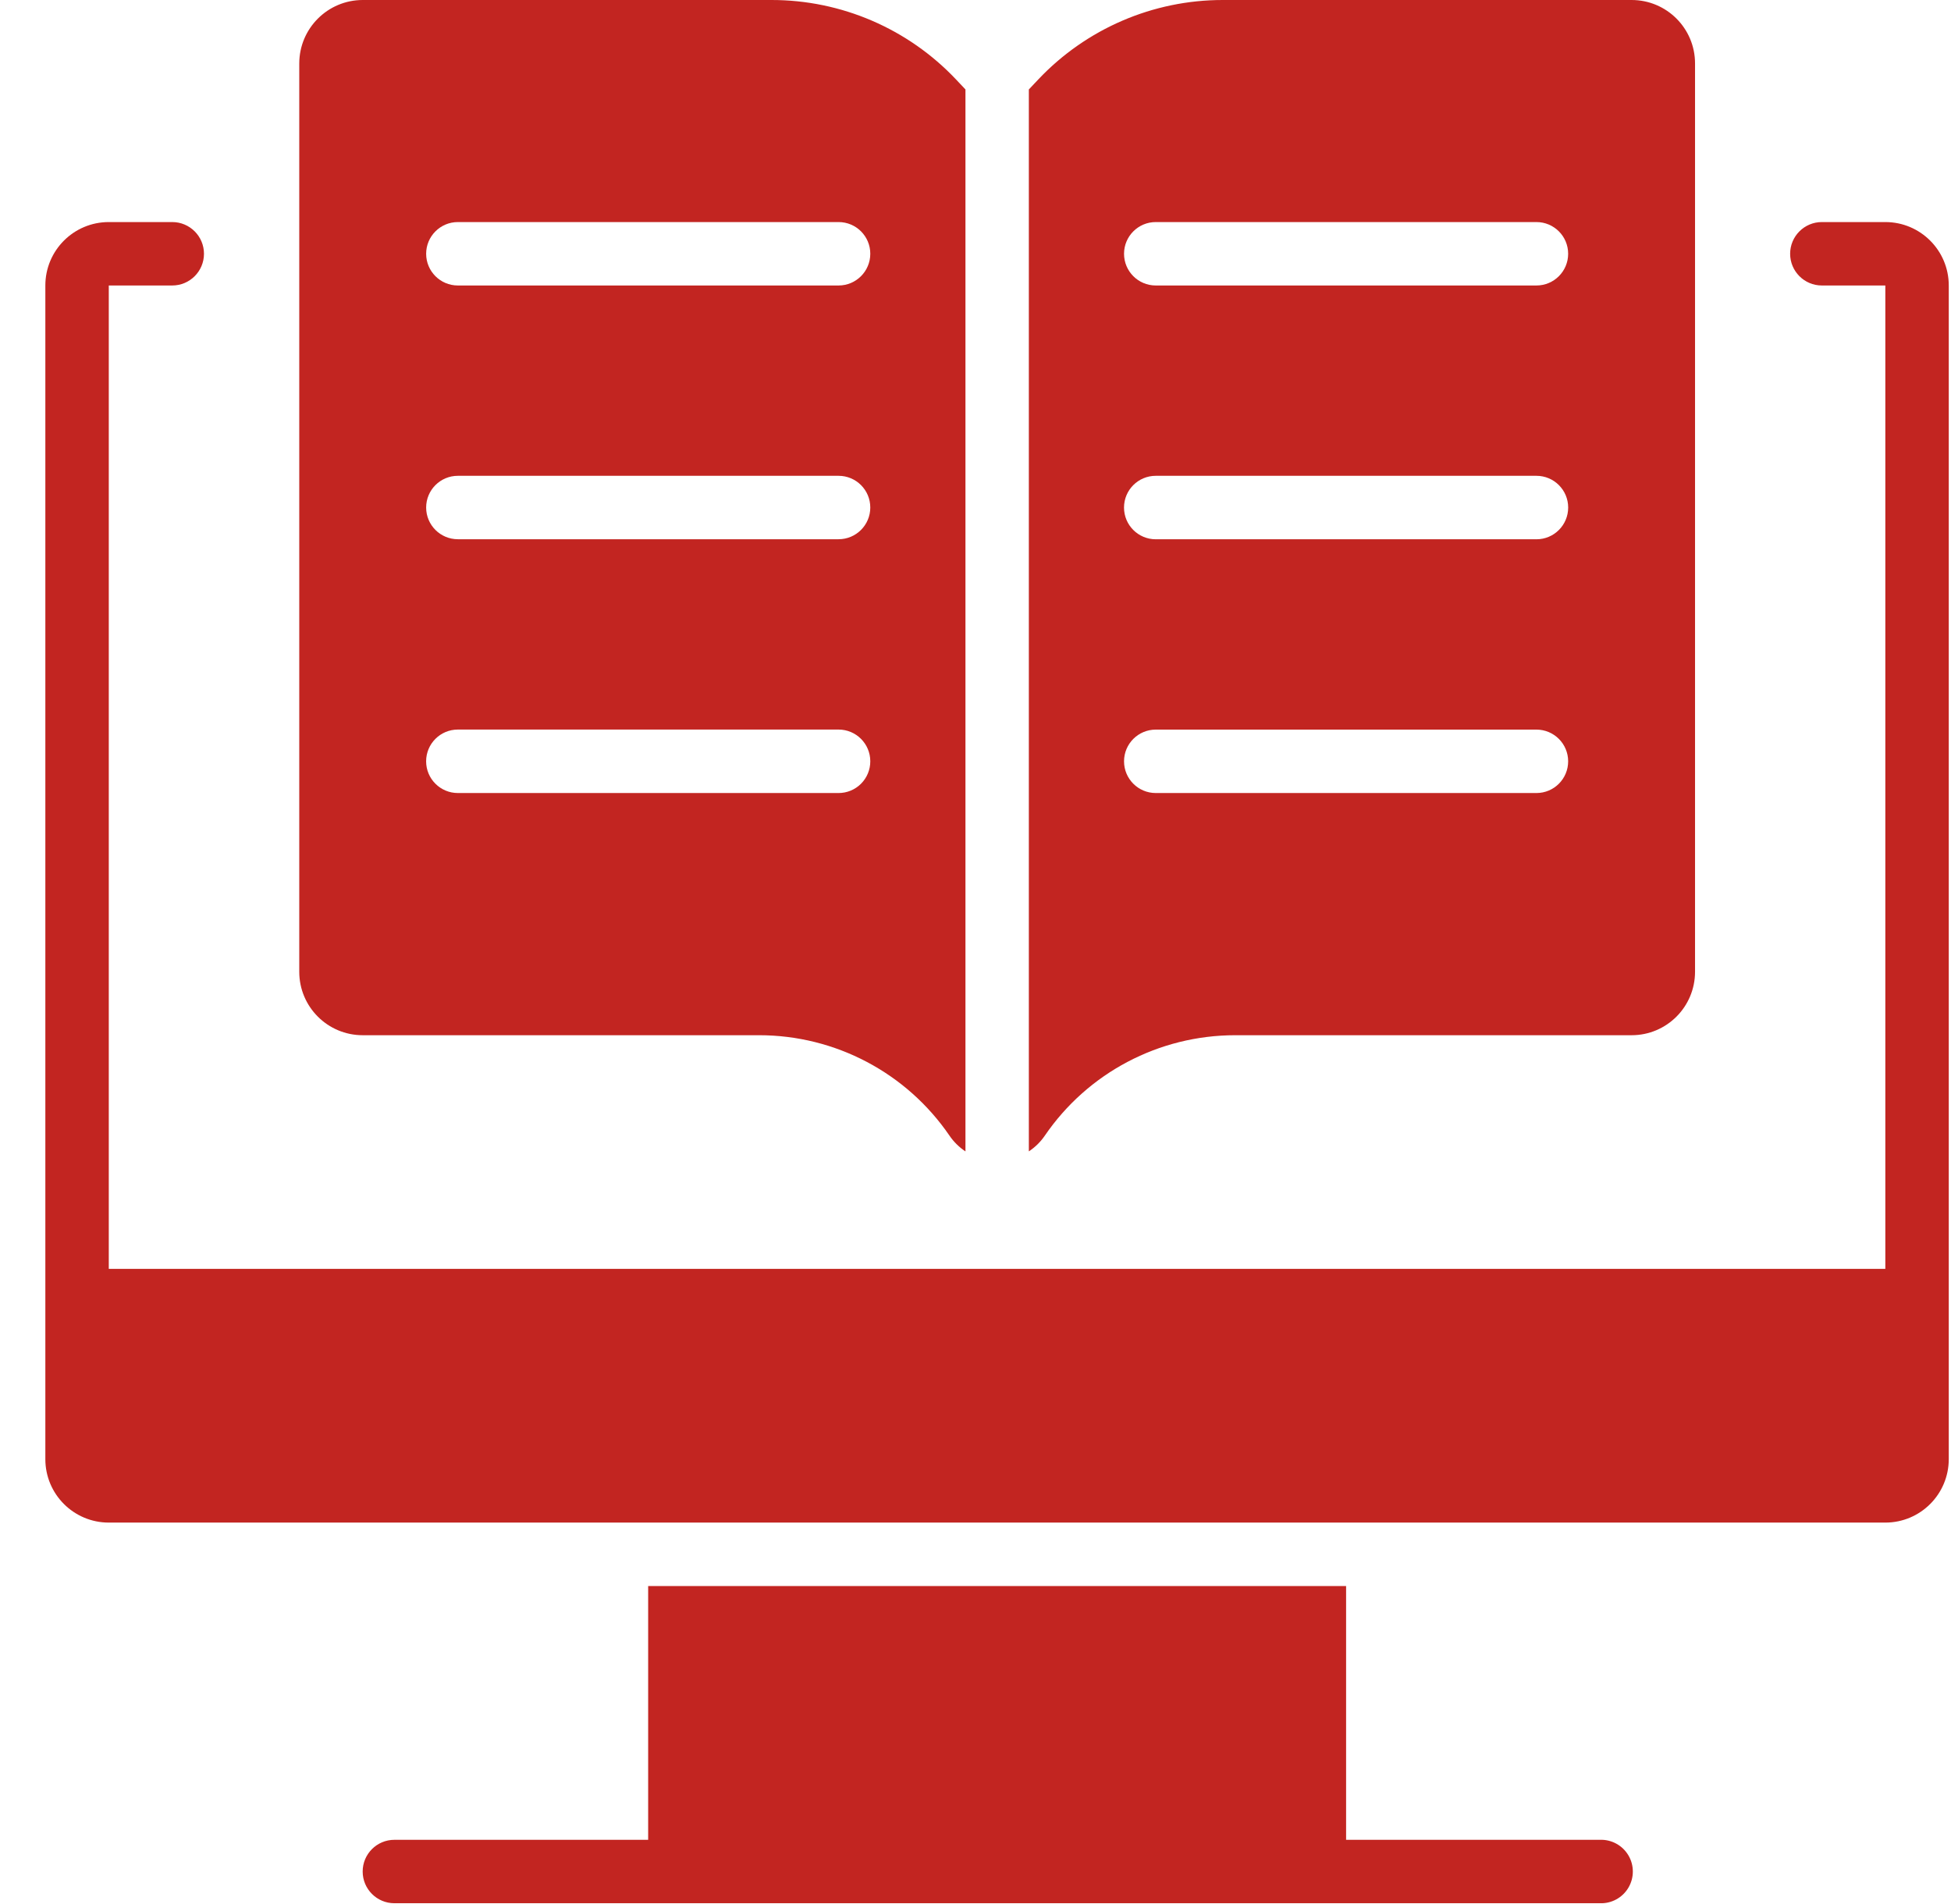
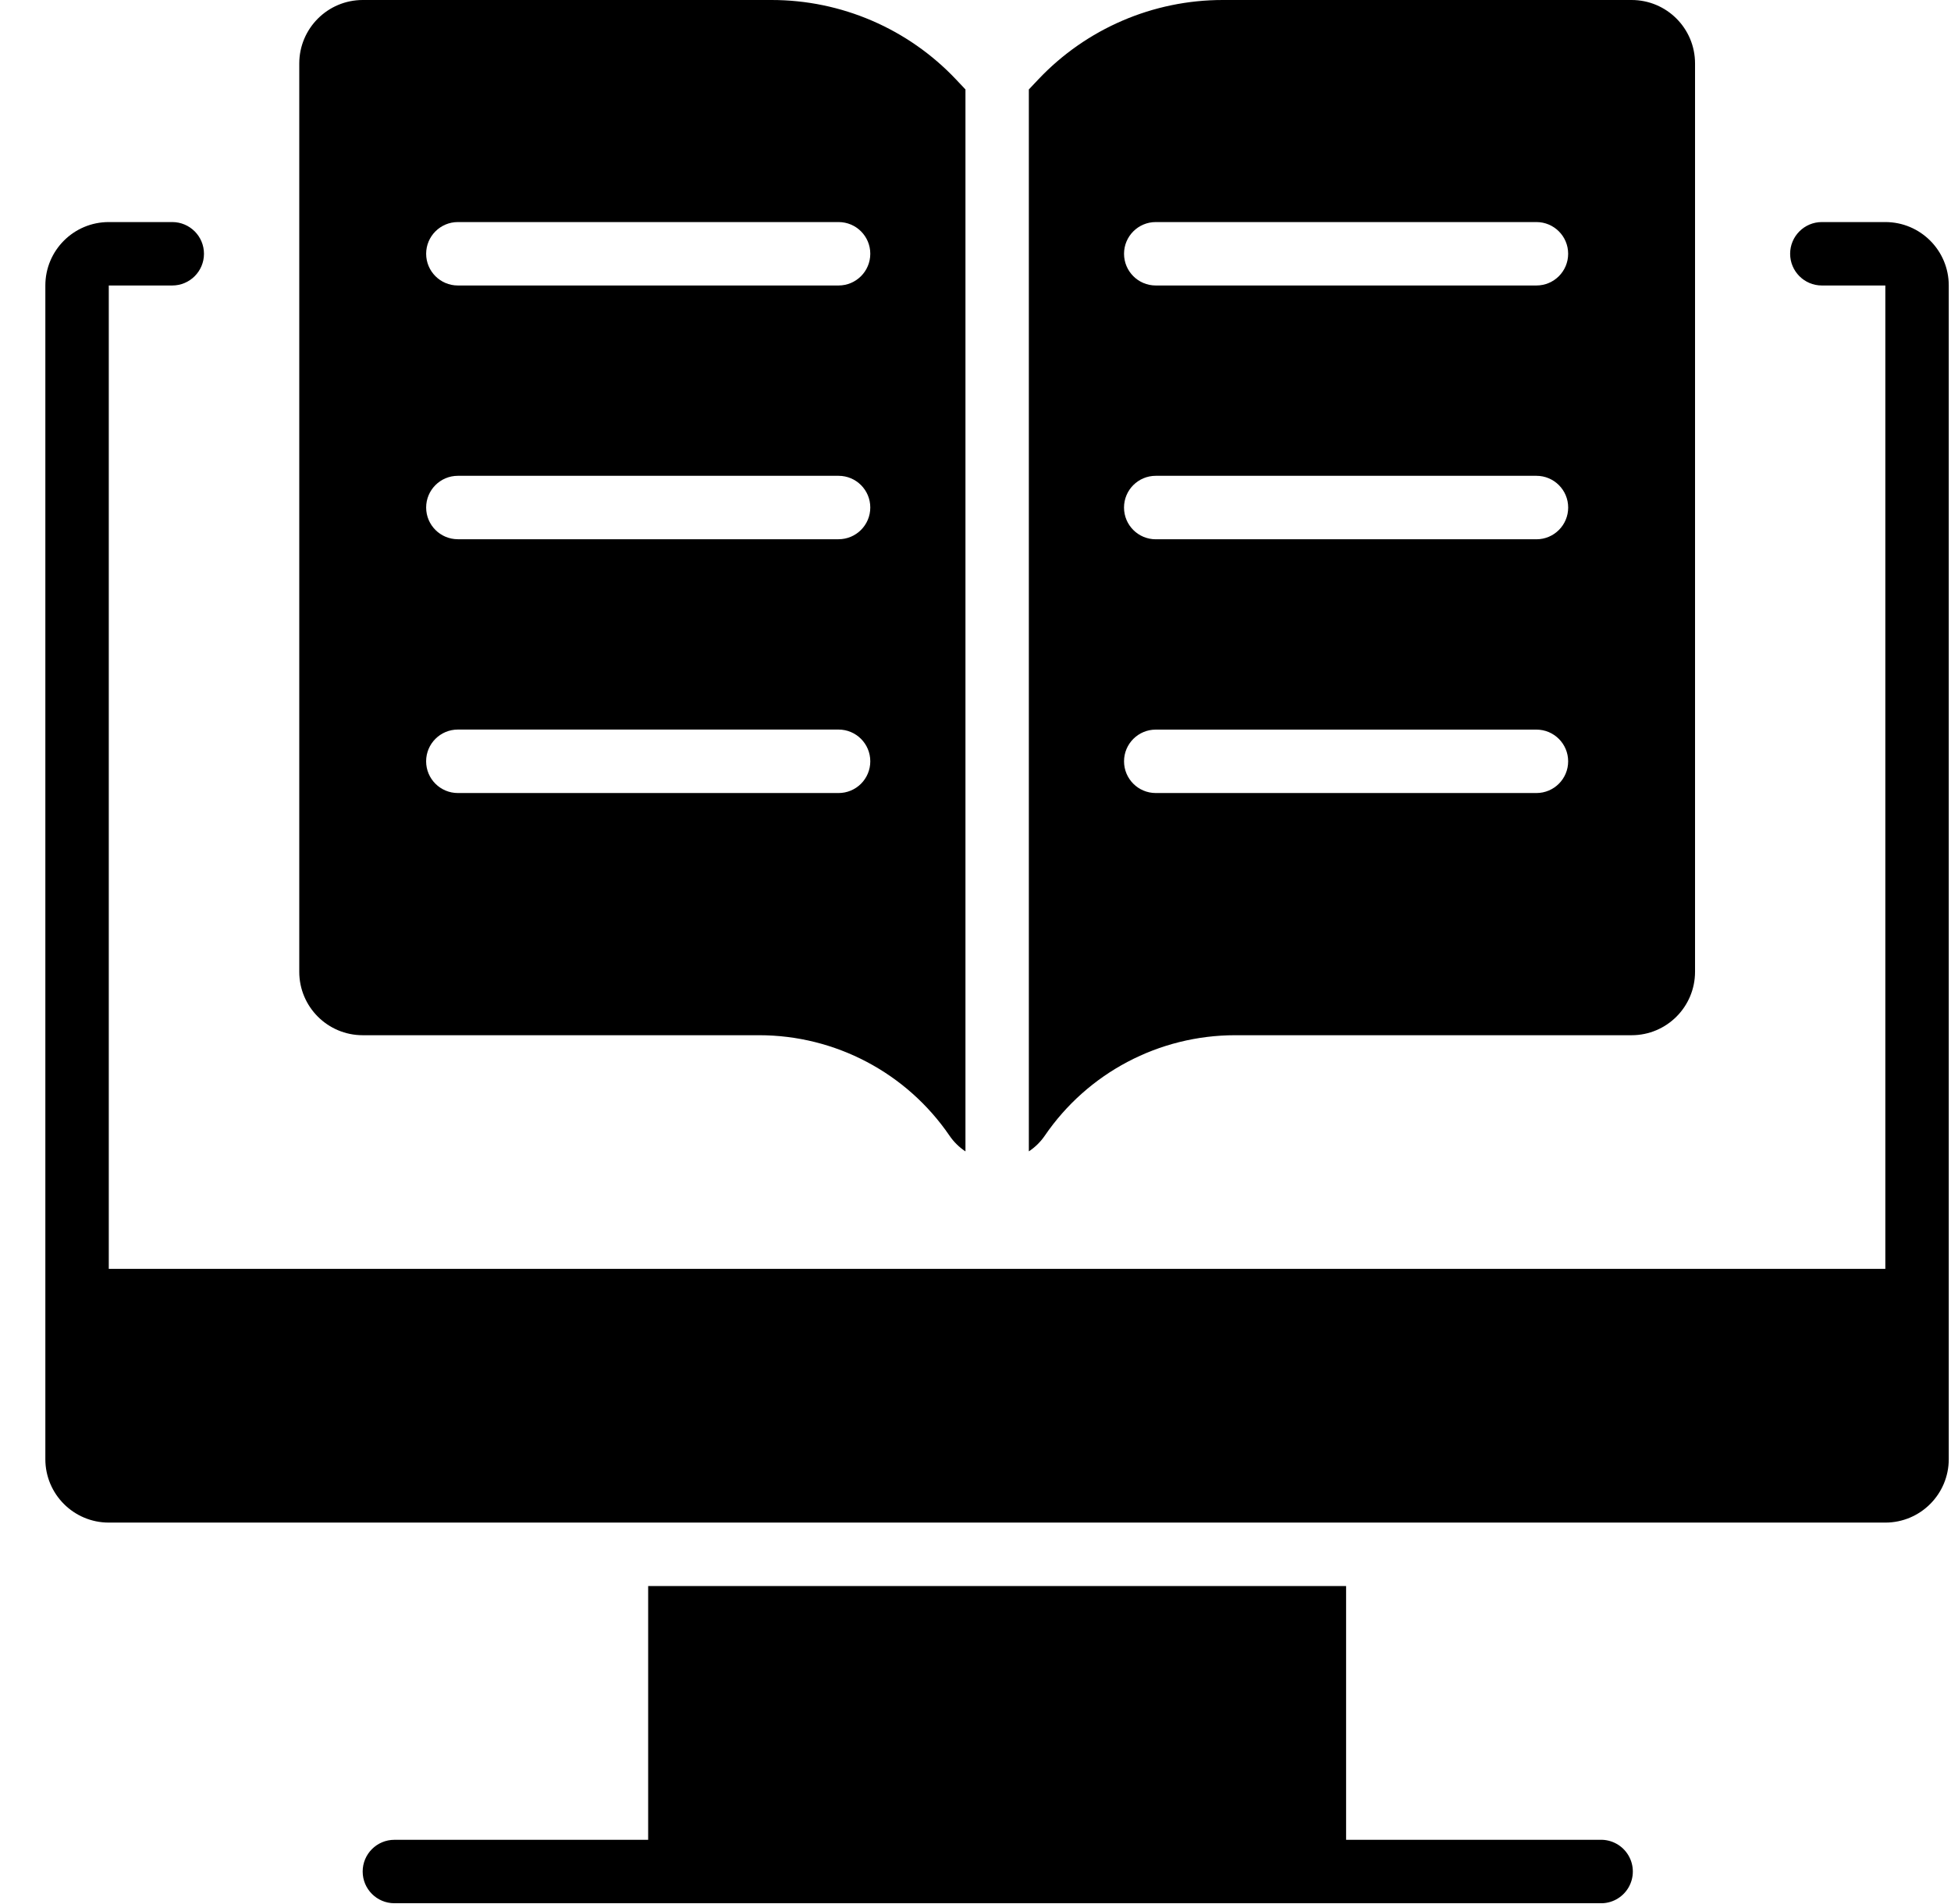
- <svg xmlns="http://www.w3.org/2000/svg" width="41" height="40" fill="none">
-   <path fill-rule="evenodd" clip-rule="evenodd" d="m20.089 1.668.2.212v22.319a1.223 1.223 0 0 1-.334-.329 4.846 4.846 0 0 0-4.003-2.113h-8.33a1.333 1.333 0 0 1-1.333-1.334V1.334A1.335 1.335 0 0 1 7.622 0h8.592a5.33 5.33 0 0 1 3.875 1.668Zm-1.8 3.665a.667.667 0 0 1-.667.667h-8a.666.666 0 1 1 0-1.333h8c.369 0 .667.298.667.666Zm0 5.334a.667.667 0 0 1-.667.666h-8a.666.666 0 1 1 0-1.333h8c.369 0 .667.298.667.667Zm0 5.333a.666.666 0 0 1-.667.667h-8a.666.666 0 1 1 0-1.334h8c.369 0 .667.299.667.667Zm3.332 8.198V1.88l.2-.212A5.332 5.332 0 0 1 25.696 0h8.592c.737 0 1.333.597 1.333 1.333v19.09c0 .737-.596 1.334-1.333 1.334h-8.33c-1.602 0-3.1.79-4.003 2.113a1.224 1.224 0 0 1-.334.328ZM32.288 6a.666.666 0 1 0 0-1.333h-8a.666.666 0 1 0 0 1.333h8Zm0 5.334a.666.666 0 1 0 0-1.334h-8a.667.667 0 1 0 0 1.334h8Zm0 5.333a.666.666 0 1 0 0-1.333h-8a.666.666 0 1 0 0 1.333h8Z" fill="#C22521" />
-   <path d="M3.62 4.667A.666.666 0 1 1 3.62 6H2.286v20.667H39.62V6h-1.334a.666.666 0 1 1 0-1.333h1.334c.736 0 1.333.596 1.333 1.333v24.666c0 .737-.597 1.334-1.333 1.334H2.286a1.333 1.333 0 0 1-1.333-1.334V6c0-.737.597-1.333 1.333-1.333H3.62Zm10.001 28.666h14.667v5.334h5.333a.667.667 0 1 1 0 1.333H8.288a.666.666 0 1 1 0-1.333h5.333v-5.334Z" fill="#C22521" />
+ <svg xmlns="http://www.w3.org/2000/svg" width="41" height="40">
+   <path fill-rule="evenodd" clip-rule="evenodd" d="m20.089 1.668.2.212v22.319a1.223 1.223 0 0 1-.334-.329 4.846 4.846 0 0 0-4.003-2.113h-8.33a1.333 1.333 0 0 1-1.333-1.334V1.334A1.335 1.335 0 0 1 7.622 0h8.592a5.33 5.33 0 0 1 3.875 1.668Zm-1.8 3.665a.667.667 0 0 1-.667.667h-8a.666.666 0 1 1 0-1.333h8c.369 0 .667.298.667.666Zm0 5.334a.667.667 0 0 1-.667.666h-8a.666.666 0 1 1 0-1.333h8c.369 0 .667.298.667.667Zm0 5.333a.666.666 0 0 1-.667.667h-8a.666.666 0 1 1 0-1.334h8c.369 0 .667.299.667.667Zm3.332 8.198V1.88l.2-.212A5.332 5.332 0 0 1 25.696 0h8.592c.737 0 1.333.597 1.333 1.333v19.09c0 .737-.596 1.334-1.333 1.334h-8.33c-1.602 0-3.1.79-4.003 2.113a1.224 1.224 0 0 1-.334.328ZM32.288 6a.666.666 0 1 0 0-1.333h-8a.666.666 0 1 0 0 1.333h8Zm0 5.334a.666.666 0 1 0 0-1.334h-8a.667.667 0 1 0 0 1.334h8Zm0 5.333a.666.666 0 1 0 0-1.333h-8a.666.666 0 1 0 0 1.333h8Z" />
+   <path d="M3.62 4.667A.666.666 0 1 1 3.62 6H2.286v20.667H39.62V6h-1.334a.666.666 0 1 1 0-1.333h1.334c.736 0 1.333.596 1.333 1.333v24.666c0 .737-.597 1.334-1.333 1.334H2.286a1.333 1.333 0 0 1-1.333-1.334V6c0-.737.597-1.333 1.333-1.333H3.62Zm10.001 28.666h14.667v5.334h5.333a.667.667 0 1 1 0 1.333H8.288a.666.666 0 1 1 0-1.333h5.333v-5.334Z" />
</svg>
